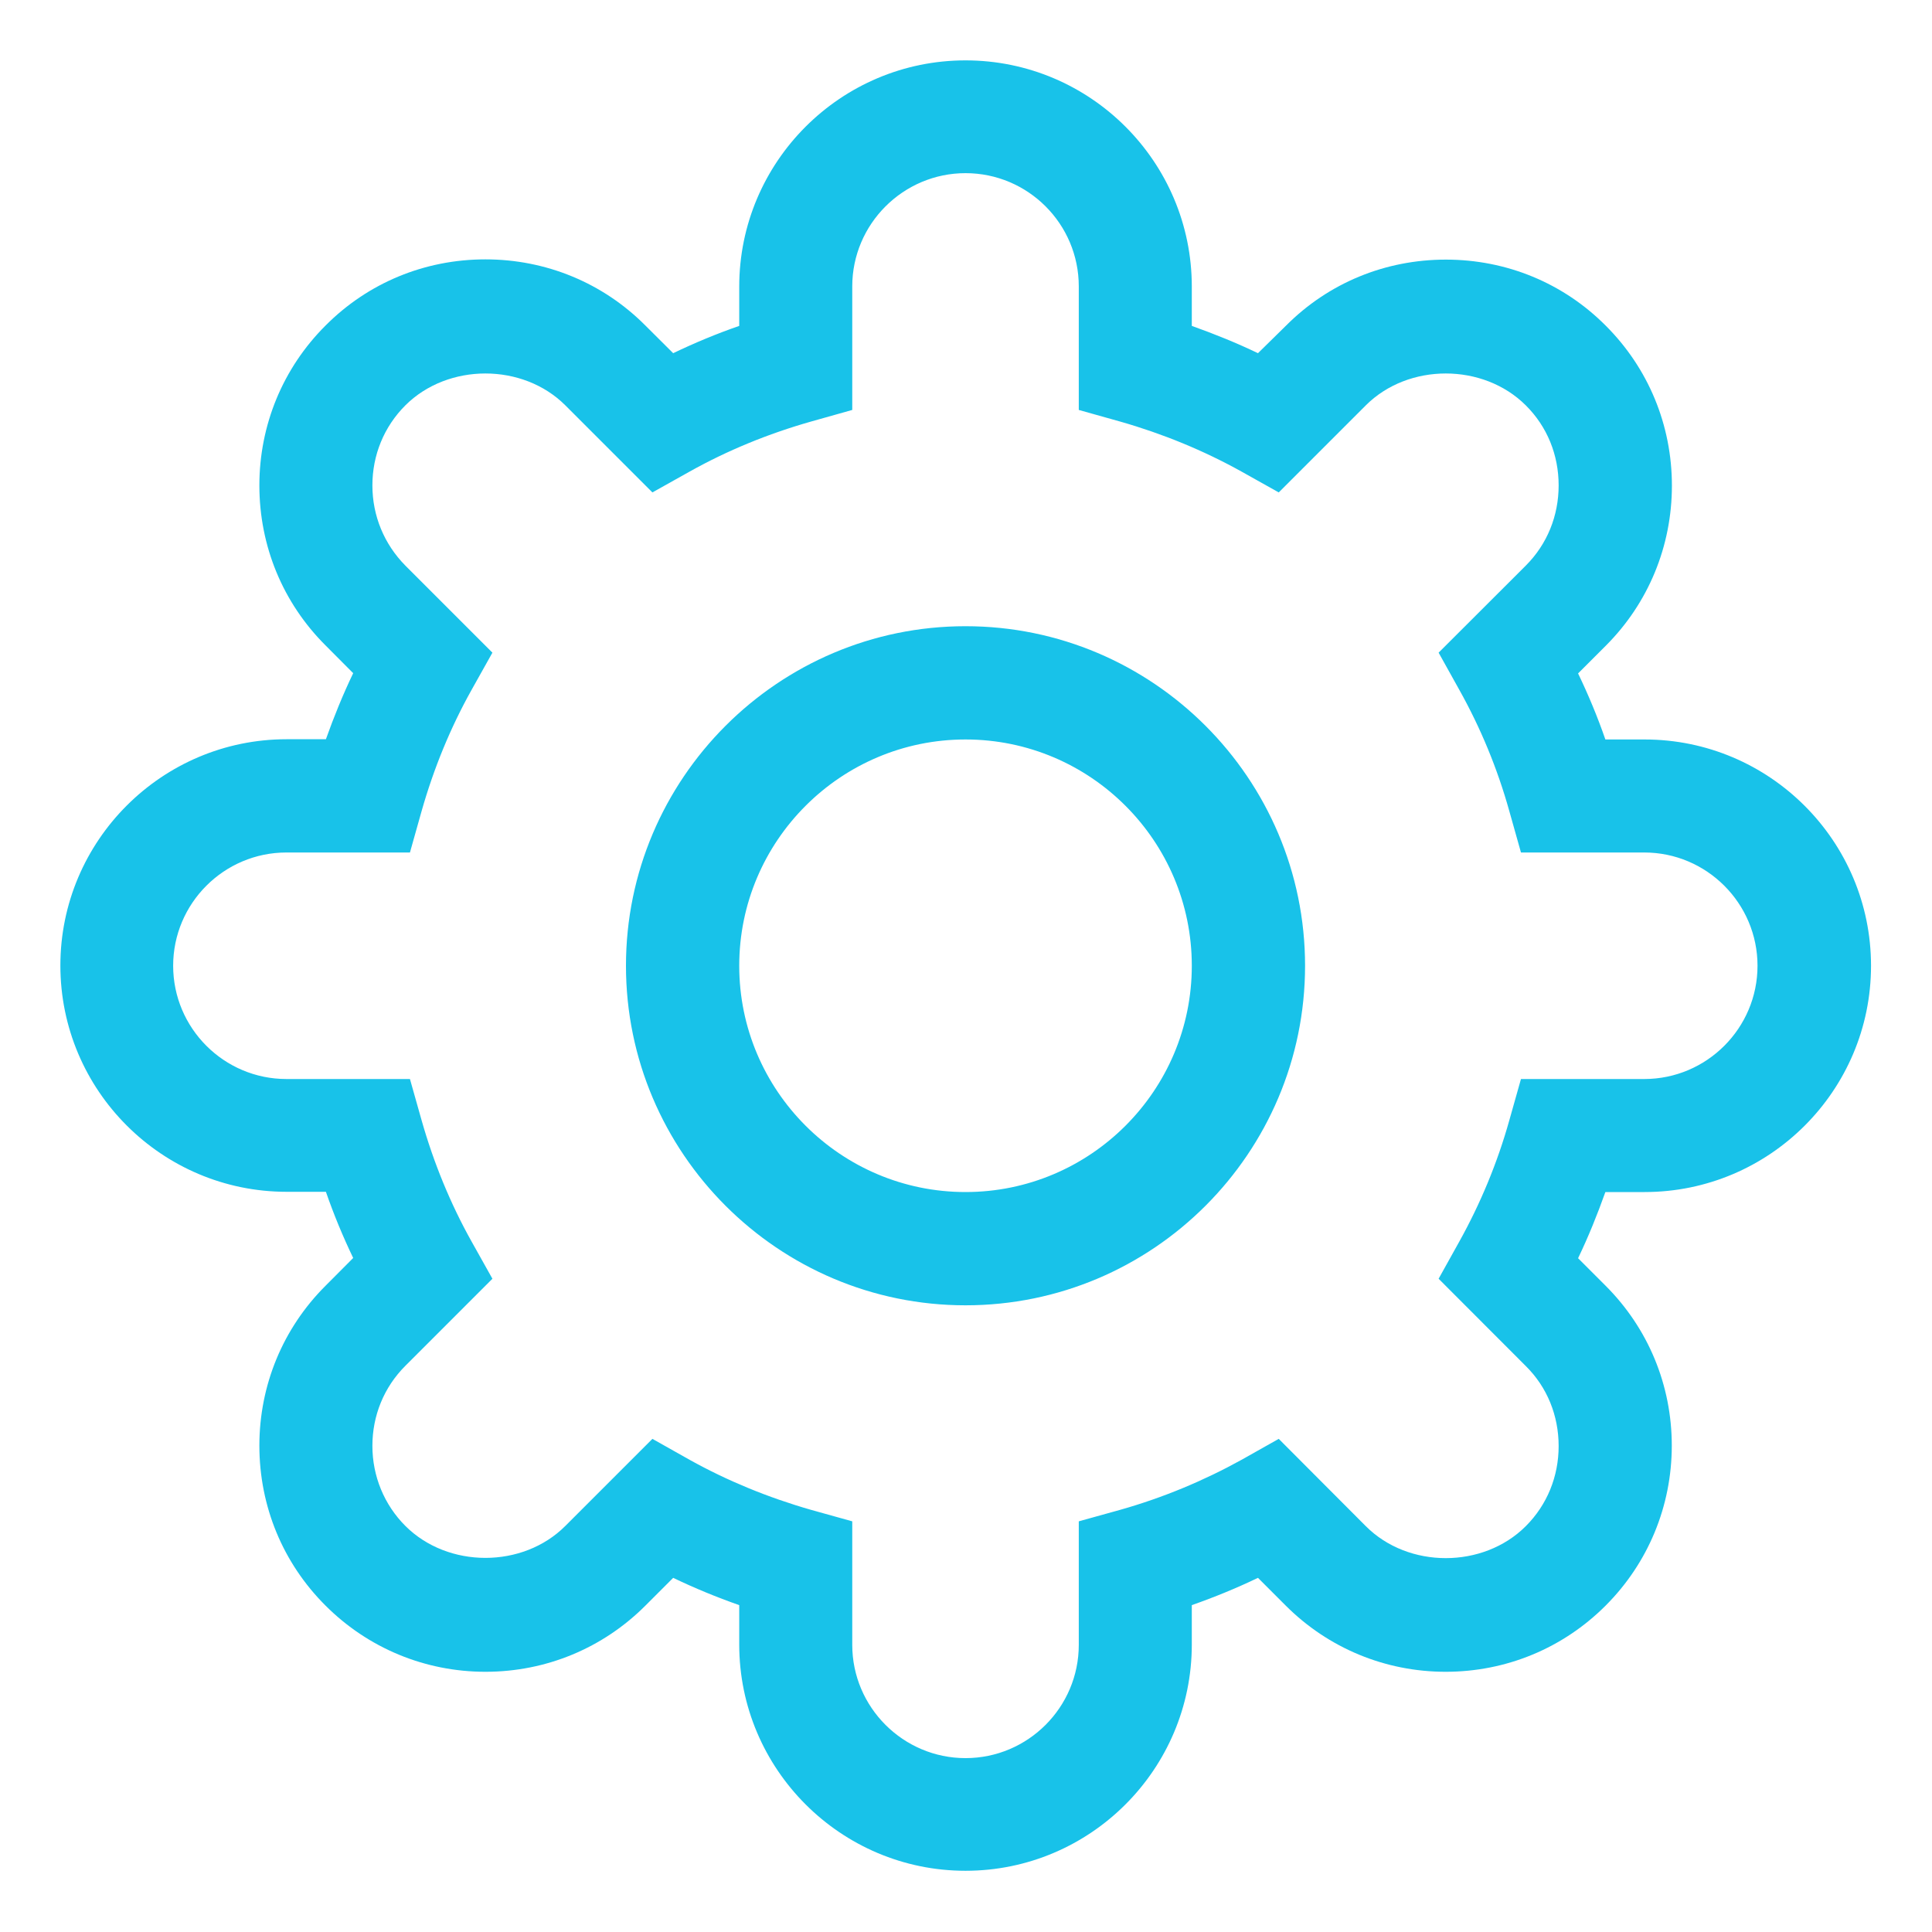
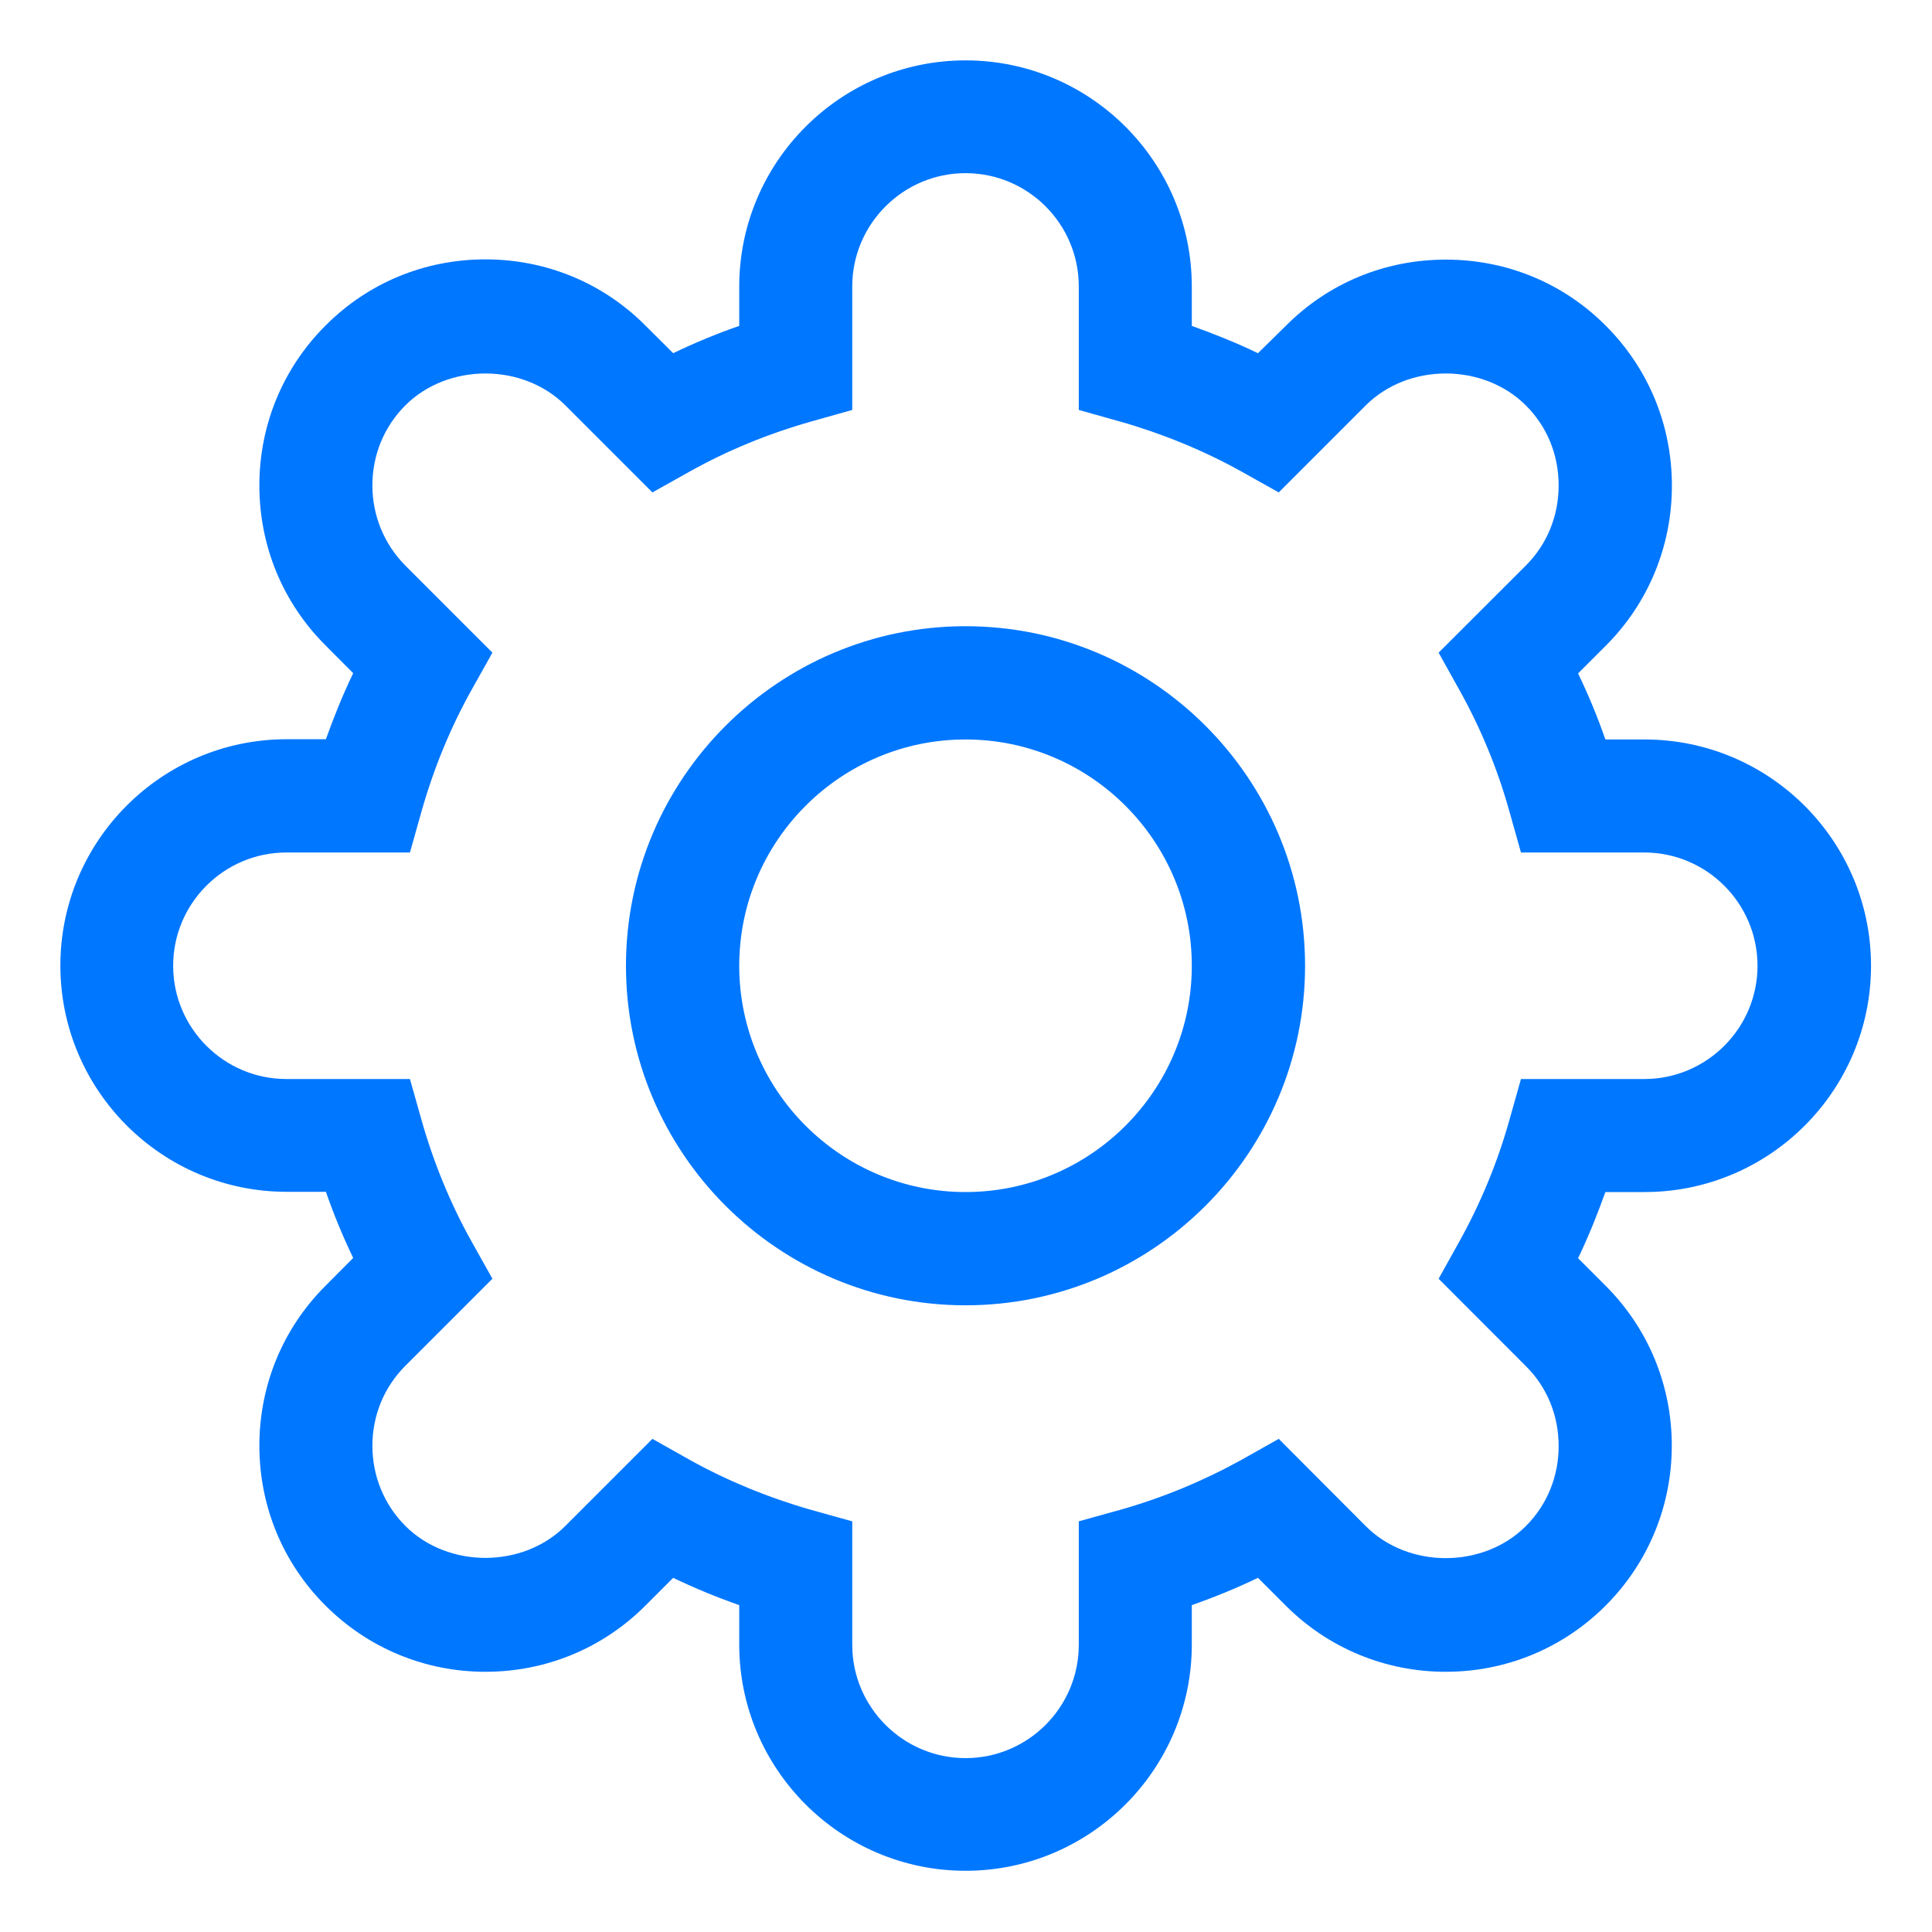
<svg xmlns="http://www.w3.org/2000/svg" width="16px" height="16px" viewBox="0 0 16 16" version="1.1">
  <g id="4.icon_Shape" stroke="none" stroke-width="1" fill="none" fill-rule="evenodd">
-     <path d="M13.62,9.872 C14.654,9.872 15.495,9.032 15.495,7.998 C15.495,6.964 14.654,6.124 13.62,6.124 L13.295,6.124 C13.23,5.936 13.154,5.754 13.069,5.577 L13.299,5.347 C13.651,4.995 13.846,4.523 13.846,4.022 C13.846,3.52 13.651,3.05 13.299,2.698 C12.946,2.343 12.475,2.15 11.974,2.15 C11.472,2.15 11.002,2.343 10.649,2.698 L10.418,2.925 C10.241,2.84 10.058,2.766 9.87,2.699 L9.87,2.374 C9.87,1.34 9.03,0.5 7.996,0.5 C6.963,0.5 6.122,1.34 6.122,2.374 L6.122,2.699 C5.934,2.764 5.752,2.84 5.575,2.925 L5.345,2.696 C4.993,2.342 4.521,2.148 4.02,2.148 C3.518,2.148 3.048,2.342 2.696,2.696 C2.343,3.048 2.148,3.52 2.148,4.02 C2.148,4.523 2.343,4.993 2.696,5.345 L2.925,5.575 C2.84,5.752 2.766,5.934 2.699,6.122 L2.374,6.122 C1.34,6.122 0.5,6.963 0.5,7.996 C0.5,9.03 1.34,9.87 2.374,9.87 L2.699,9.87 C2.764,10.058 2.84,10.241 2.925,10.418 L2.696,10.648 C2.343,11 2.148,11.472 2.148,11.972 C2.148,12.475 2.343,12.945 2.696,13.297 C3.048,13.649 3.52,13.845 4.02,13.845 C4.523,13.845 4.993,13.649 5.345,13.297 L5.575,13.067 C5.752,13.152 5.934,13.227 6.122,13.293 L6.122,13.619 C6.122,14.652 6.963,15.493 7.996,15.493 C9.03,15.493 9.87,14.652 9.87,13.619 L9.87,13.293 C10.058,13.227 10.241,13.152 10.418,13.067 L10.648,13.297 C11,13.649 11.472,13.845 11.972,13.845 C12.475,13.845 12.945,13.649 13.297,13.297 C13.649,12.945 13.845,12.473 13.845,11.972 C13.845,11.47 13.649,11 13.297,10.648 L13.069,10.42 C13.154,10.243 13.228,10.06 13.295,9.872 L13.62,9.872 Z M12.636,11.313 C12.813,11.488 12.908,11.723 12.908,11.976 C12.908,12.227 12.813,12.462 12.636,12.639 C12.283,12.992 11.663,12.992 11.311,12.639 L10.59,11.916 L10.281,12.09 C9.968,12.263 9.63,12.404 9.276,12.504 L8.934,12.599 L8.934,13.622 C8.934,14.139 8.513,14.56 7.996,14.56 C7.48,14.56 7.058,14.139 7.058,13.622 L7.058,12.599 L6.717,12.504 C6.361,12.402 6.023,12.263 5.712,12.09 L5.403,11.916 L4.682,12.637 C4.33,12.99 3.71,12.99 3.357,12.637 C3.182,12.462 3.084,12.225 3.084,11.974 C3.084,11.723 3.18,11.488 3.357,11.311 L4.078,10.59 L3.905,10.281 C3.731,9.97 3.592,9.632 3.491,9.276 L3.395,8.936 L2.372,8.936 C1.855,8.936 1.434,8.515 1.434,7.998 C1.434,7.481 1.855,7.06 2.372,7.06 L3.395,7.06 L3.491,6.719 C3.592,6.363 3.731,6.025 3.905,5.714 L4.078,5.405 L3.357,4.684 C3.182,4.507 3.084,4.272 3.084,4.02 C3.084,3.769 3.18,3.534 3.357,3.357 C3.71,3.005 4.33,3.005 4.682,3.357 L5.403,4.078 L5.712,3.905 C6.023,3.731 6.361,3.592 6.717,3.491 L7.058,3.395 L7.058,2.372 C7.058,1.855 7.48,1.434 7.996,1.434 C8.513,1.434 8.934,1.854 8.934,2.372 L8.934,3.395 L9.276,3.491 C9.63,3.592 9.968,3.731 10.281,3.905 L10.59,4.078 L11.311,3.357 C11.663,3.005 12.283,3.005 12.636,3.357 C12.813,3.533 12.908,3.767 12.908,4.02 C12.908,4.272 12.813,4.507 12.636,4.684 L11.914,5.405 L12.086,5.714 C12.261,6.027 12.401,6.364 12.5,6.719 L12.596,7.06 L13.617,7.06 C14.134,7.06 14.555,7.481 14.555,7.998 C14.555,8.515 14.134,8.936 13.617,8.936 L12.596,8.936 L12.5,9.276 C12.401,9.63 12.26,9.968 12.086,10.281 L11.914,10.59 L12.636,11.313 Z M7.996,5.186 C6.446,5.186 5.184,6.448 5.184,7.998 C5.184,9.549 6.446,10.81 7.996,10.81 C9.547,10.81 10.808,9.549 10.808,7.998 C10.808,6.448 9.547,5.186 7.996,5.186 Z M7.996,9.872 C6.963,9.872 6.122,9.032 6.122,7.998 C6.122,6.964 6.963,6.124 7.996,6.124 C9.03,6.124 9.87,6.964 9.87,7.998 C9.87,9.032 9.03,9.872 7.996,9.872 Z" fill="#18C2E9" fill-rule="nonzero" />
+     <path d="M13.62,9.872 C14.654,9.872 15.495,9.032 15.495,7.998 C15.495,6.964 14.654,6.124 13.62,6.124 L13.295,6.124 C13.23,5.936 13.154,5.754 13.069,5.577 L13.299,5.347 C13.651,4.995 13.846,4.523 13.846,4.022 C13.846,3.52 13.651,3.05 13.299,2.698 C12.946,2.343 12.475,2.15 11.974,2.15 C11.472,2.15 11.002,2.343 10.649,2.698 L10.418,2.925 C10.241,2.84 10.058,2.766 9.87,2.699 L9.87,2.374 C9.87,1.34 9.03,0.5 7.996,0.5 C6.963,0.5 6.122,1.34 6.122,2.374 L6.122,2.699 C5.934,2.764 5.752,2.84 5.575,2.925 L5.345,2.696 C4.993,2.342 4.521,2.148 4.02,2.148 C3.518,2.148 3.048,2.342 2.696,2.696 C2.343,3.048 2.148,3.52 2.148,4.02 C2.148,4.523 2.343,4.993 2.696,5.345 L2.925,5.575 C2.84,5.752 2.766,5.934 2.699,6.122 L2.374,6.122 C1.34,6.122 0.5,6.963 0.5,7.996 C0.5,9.03 1.34,9.87 2.374,9.87 L2.699,9.87 C2.764,10.058 2.84,10.241 2.925,10.418 L2.696,10.648 C2.343,11 2.148,11.472 2.148,11.972 C2.148,12.475 2.343,12.945 2.696,13.297 C3.048,13.649 3.52,13.845 4.02,13.845 C4.523,13.845 4.993,13.649 5.345,13.297 L5.575,13.067 C5.752,13.152 5.934,13.227 6.122,13.293 L6.122,13.619 C6.122,14.652 6.963,15.493 7.996,15.493 C9.03,15.493 9.87,14.652 9.87,13.619 L9.87,13.293 C10.058,13.227 10.241,13.152 10.418,13.067 L10.648,13.297 C11,13.649 11.472,13.845 11.972,13.845 C12.475,13.845 12.945,13.649 13.297,13.297 C13.649,12.945 13.845,12.473 13.845,11.972 C13.845,11.47 13.649,11 13.297,10.648 L13.069,10.42 C13.154,10.243 13.228,10.06 13.295,9.872 L13.62,9.872 Z M12.636,11.313 C12.813,11.488 12.908,11.723 12.908,11.976 C12.908,12.227 12.813,12.462 12.636,12.639 C12.283,12.992 11.663,12.992 11.311,12.639 L10.59,11.916 L10.281,12.09 C9.968,12.263 9.63,12.404 9.276,12.504 L8.934,12.599 L8.934,13.622 C8.934,14.139 8.513,14.56 7.996,14.56 C7.48,14.56 7.058,14.139 7.058,13.622 L7.058,12.599 L6.717,12.504 C6.361,12.402 6.023,12.263 5.712,12.09 L5.403,11.916 L4.682,12.637 C4.33,12.99 3.71,12.99 3.357,12.637 C3.182,12.462 3.084,12.225 3.084,11.974 C3.084,11.723 3.18,11.488 3.357,11.311 L4.078,10.59 L3.905,10.281 C3.731,9.97 3.592,9.632 3.491,9.276 L3.395,8.936 L2.372,8.936 C1.855,8.936 1.434,8.515 1.434,7.998 C1.434,7.481 1.855,7.06 2.372,7.06 L3.395,7.06 L3.491,6.719 C3.592,6.363 3.731,6.025 3.905,5.714 L4.078,5.405 L3.357,4.684 C3.182,4.507 3.084,4.272 3.084,4.02 C3.084,3.769 3.18,3.534 3.357,3.357 C3.71,3.005 4.33,3.005 4.682,3.357 L5.403,4.078 L5.712,3.905 C6.023,3.731 6.361,3.592 6.717,3.491 L7.058,3.395 L7.058,2.372 C7.058,1.855 7.48,1.434 7.996,1.434 C8.513,1.434 8.934,1.854 8.934,2.372 L8.934,3.395 L9.276,3.491 C9.63,3.592 9.968,3.731 10.281,3.905 L10.59,4.078 L11.311,3.357 C11.663,3.005 12.283,3.005 12.636,3.357 C12.813,3.533 12.908,3.767 12.908,4.02 C12.908,4.272 12.813,4.507 12.636,4.684 L11.914,5.405 L12.086,5.714 C12.261,6.027 12.401,6.364 12.5,6.719 L12.596,7.06 L13.617,7.06 C14.134,7.06 14.555,7.481 14.555,7.998 C14.555,8.515 14.134,8.936 13.617,8.936 L12.596,8.936 L12.5,9.276 C12.401,9.63 12.26,9.968 12.086,10.281 L11.914,10.59 L12.636,11.313 Z M7.996,5.186 C6.446,5.186 5.184,6.448 5.184,7.998 C5.184,9.549 6.446,10.81 7.996,10.81 C9.547,10.81 10.808,9.549 10.808,7.998 C10.808,6.448 9.547,5.186 7.996,5.186 Z M7.996,9.872 C6.963,9.872 6.122,9.032 6.122,7.998 C6.122,6.964 6.963,6.124 7.996,6.124 C9.03,6.124 9.87,6.964 9.87,7.998 C9.87,9.032 9.03,9.872 7.996,9.872 Z" fill="#0077FF" fill-rule="nonzero" />
  </g>
</svg>
